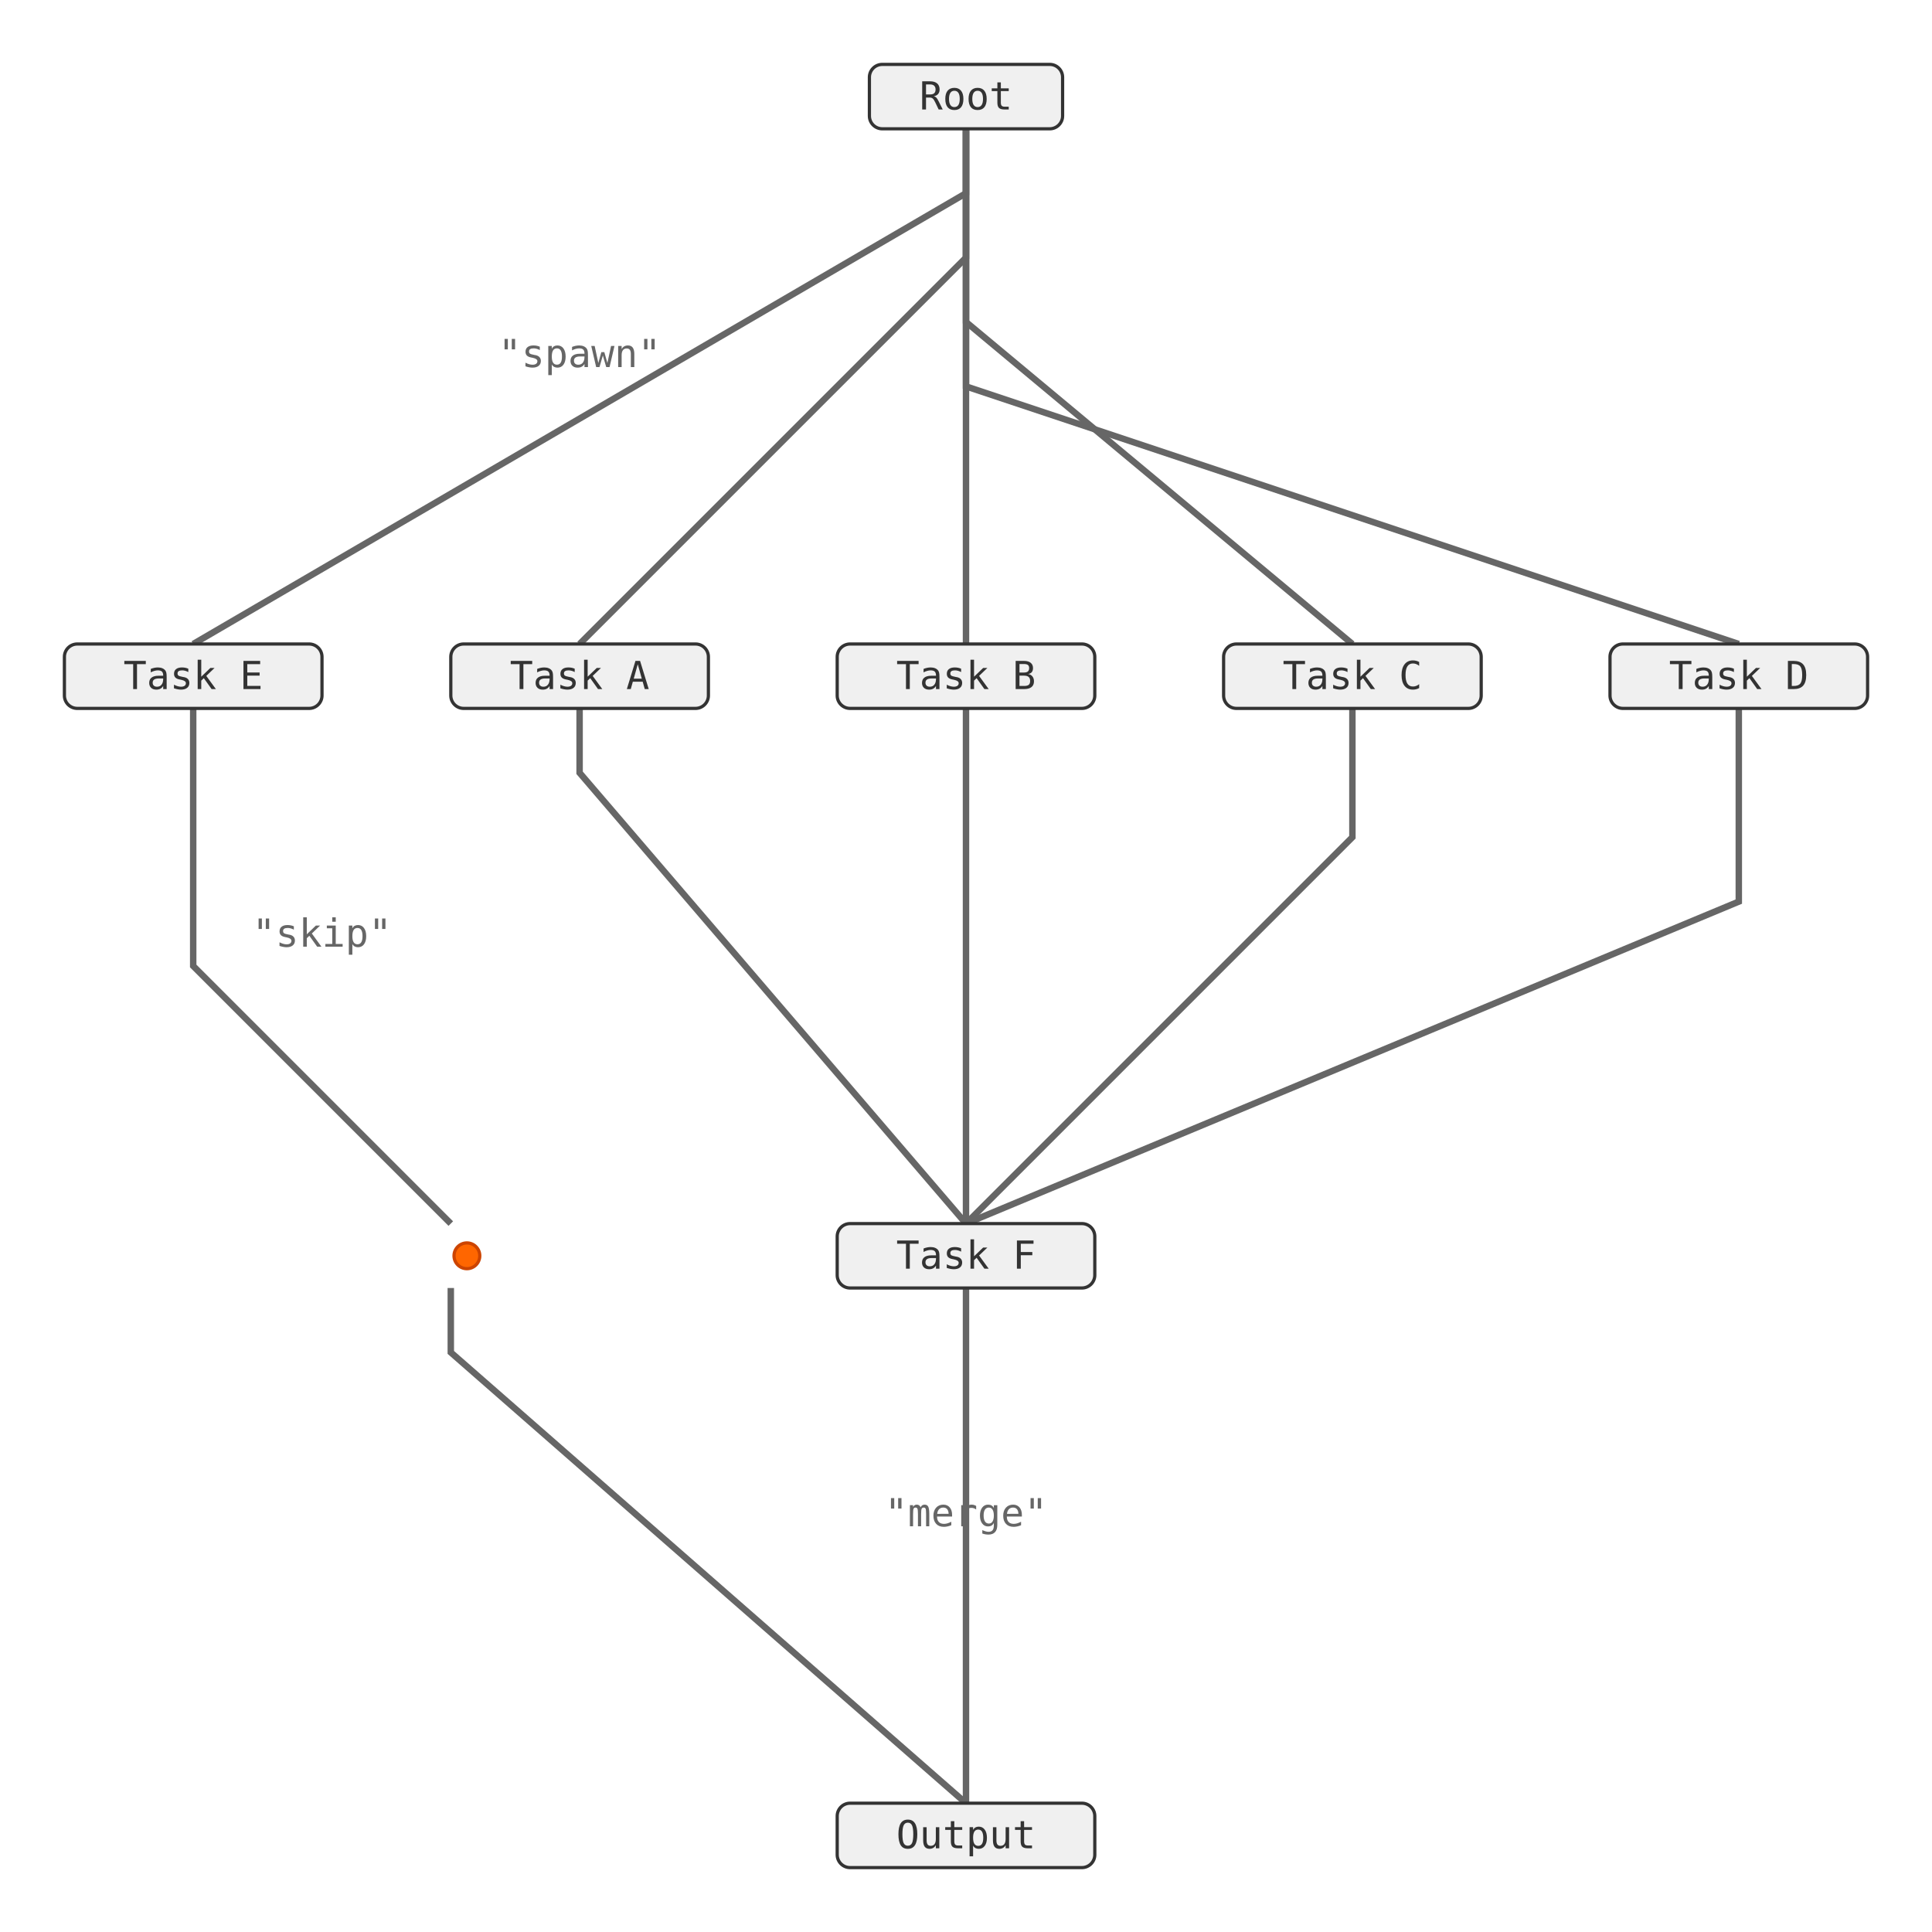
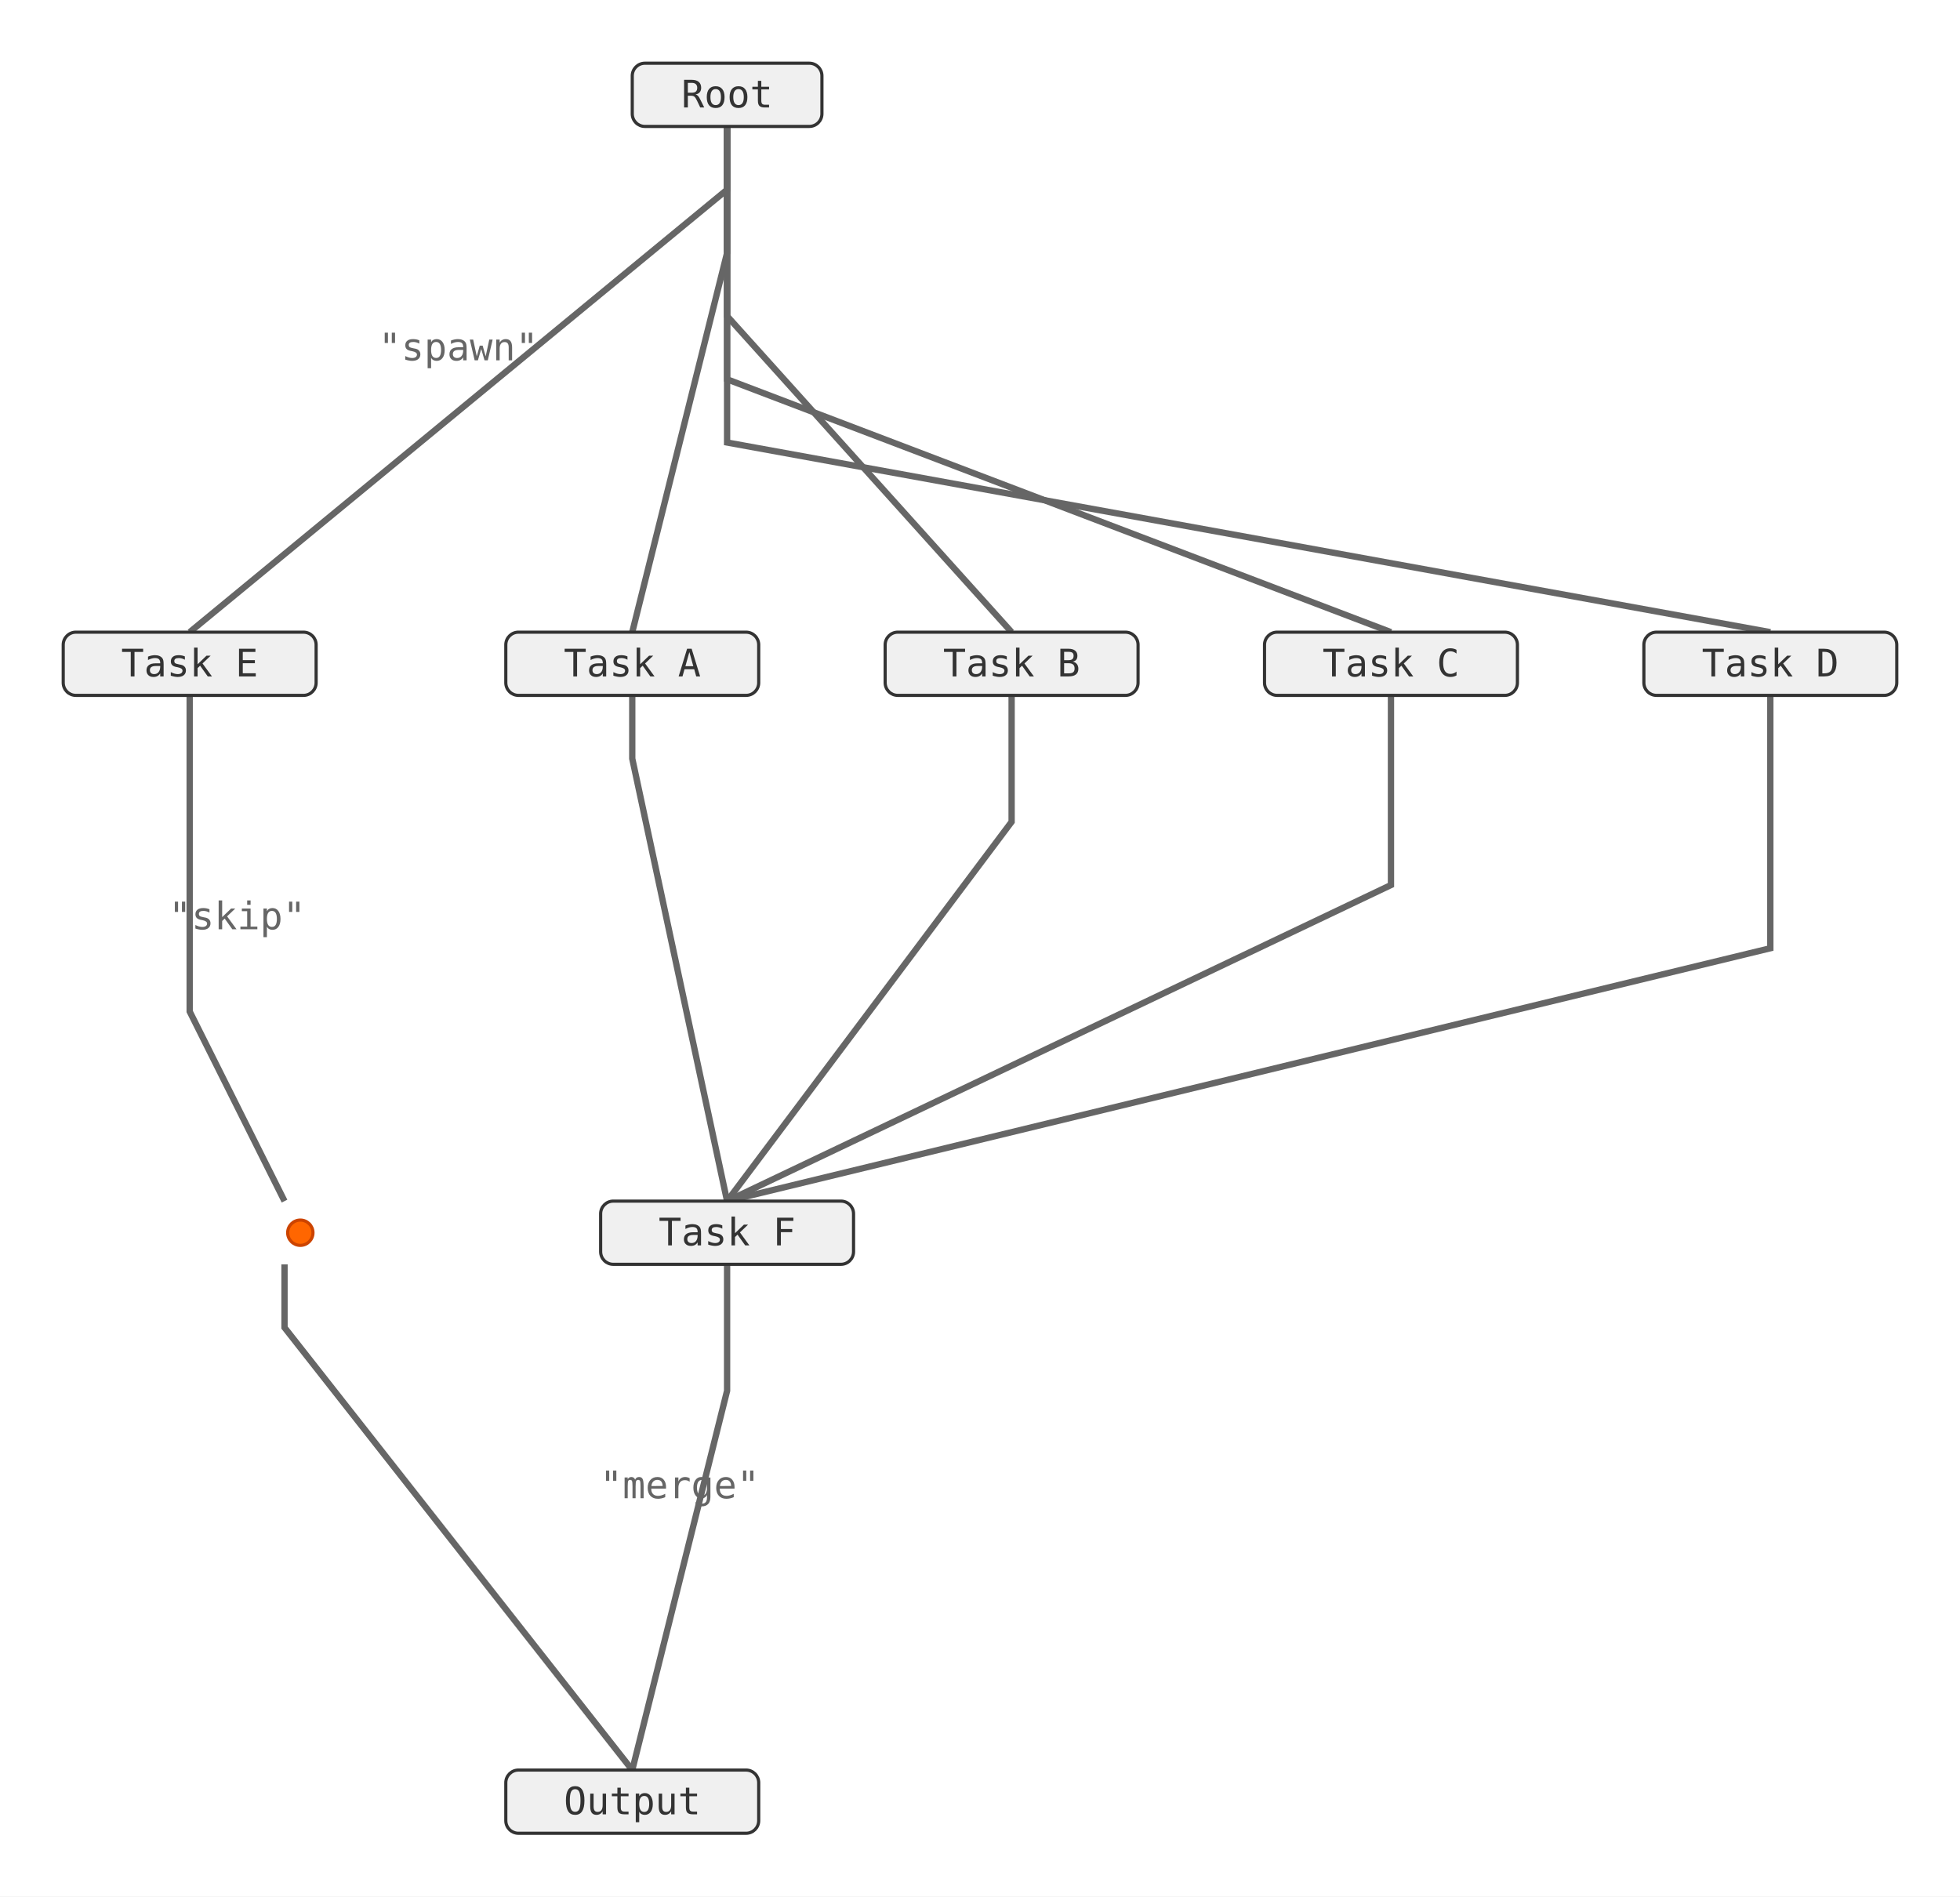
- <svg xmlns="http://www.w3.org/2000/svg" width="600" height="600" viewBox="0 0 600 600">
+ <svg xmlns="http://www.w3.org/2000/svg" width="620" height="600" viewBox="0 0 620 600">
  <defs>
    <marker id="arrow0" markerWidth="8" markerHeight="8" refX="8" refY="4" orient="auto" markerUnits="userSpaceOnUse">
      <polygon points="0 0, 8 4, 0 8" fill="#666666" />
    </marker>
  </defs>
  <rect width="100%" height="100%" fill="white" />
  <g id="edges">
-     <path d="M 300 40 L 300 60 L 60 200" fill="none" stroke="#666666" stroke-width="2" marker-end="url(#arrowhead)" />
-     <text x="180" y="120" font-family="monospace" font-size="12" fill="#666666" text-anchor="middle" dy="-6" dominant-baseline="auto">"spawn"</text>
-     <path d="M 300 40 L 300 80 L 180 200" fill="none" stroke="#666666" stroke-width="2" marker-end="url(#arrowhead)" />
-     <line x1="300" y1="40" x2="300" y2="200" stroke="#666666" stroke-width="2" marker-end="url(#arrowhead)" />
-     <path d="M 300 40 L 300 100 L 420 200" fill="none" stroke="#666666" stroke-width="2" marker-end="url(#arrowhead)" />
-     <path d="M 300 40 L 300 120 L 540 200" fill="none" stroke="#666666" stroke-width="2" marker-end="url(#arrowhead)" />
-     <path d="M 180 220 L 180 240 L 300 380" fill="none" stroke="#666666" stroke-width="2" marker-end="url(#arrowhead)" />
-     <line x1="300" y1="220" x2="300" y2="380" stroke="#666666" stroke-width="2" marker-end="url(#arrowhead)" />
-     <path d="M 420 220 L 420 260 L 300 380" fill="none" stroke="#666666" stroke-width="2" marker-end="url(#arrowhead)" />
-     <path d="M 540 220 L 540 280 L 300 380" fill="none" stroke="#666666" stroke-width="2" marker-end="url(#arrowhead)" />
-     <path d="M 60 220 L 60 300 L 140 380" fill="none" stroke="#666666" stroke-width="2" />
-     <text x="100" y="300" font-family="monospace" font-size="12" fill="#666666" text-anchor="middle" dy="-6" dominant-baseline="auto">"skip"</text>
-     <path d="M 140 400 L 140 420 L 300 560" fill="none" stroke="#666666" stroke-width="2" marker-end="url(#arrowhead)" />
-     <line x1="300" y1="400" x2="300" y2="560" stroke="#666666" stroke-width="2" marker-end="url(#arrowhead)" />
-     <text x="300" y="480" font-family="monospace" font-size="12" fill="#666666" text-anchor="middle" dy="-6" dominant-baseline="auto">"merge"</text>
+     <path d="M 230 40 L 230 60 L 60 200" fill="none" stroke="#666666" stroke-width="2" marker-end="url(#arrowhead)" />
+     <text x="145" y="120" font-family="monospace" font-size="12" fill="#666666" text-anchor="middle" dy="-6" dominant-baseline="auto">"spawn"</text>
+     <path d="M 230 40 L 230 80 L 200 200" fill="none" stroke="#666666" stroke-width="2" marker-end="url(#arrowhead)" />
+     <path d="M 230 40 L 230 100 L 320 200" fill="none" stroke="#666666" stroke-width="2" marker-end="url(#arrowhead)" />
+     <path d="M 230 40 L 230 120 L 440 200" fill="none" stroke="#666666" stroke-width="2" marker-end="url(#arrowhead)" />
+     <path d="M 230 40 L 230 140 L 560 200" fill="none" stroke="#666666" stroke-width="2" marker-end="url(#arrowhead)" />
+     <path d="M 200 220 L 200 240 L 230 380" fill="none" stroke="#666666" stroke-width="2" marker-end="url(#arrowhead)" />
+     <path d="M 320 220 L 320 260 L 230 380" fill="none" stroke="#666666" stroke-width="2" marker-end="url(#arrowhead)" />
+     <path d="M 440 220 L 440 280 L 230 380" fill="none" stroke="#666666" stroke-width="2" marker-end="url(#arrowhead)" />
+     <path d="M 560 220 L 560 300 L 230 380" fill="none" stroke="#666666" stroke-width="2" marker-end="url(#arrowhead)" />
+     <path d="M 60 220 L 60 320 L 90 380" fill="none" stroke="#666666" stroke-width="2" />
+     <text x="75" y="300" font-family="monospace" font-size="12" fill="#666666" text-anchor="middle" dy="-6" dominant-baseline="auto">"skip"</text>
+     <path d="M 90 400 L 90 420 L 200 560" fill="none" stroke="#666666" stroke-width="2" marker-end="url(#arrowhead)" />
+     <path d="M 230 400 L 230 440 L 200 560" fill="none" stroke="#666666" stroke-width="2" marker-end="url(#arrowhead)" />
+     <text x="215" y="480" font-family="monospace" font-size="12" fill="#666666" text-anchor="middle" dy="-6" dominant-baseline="auto">"merge"</text>
  </g>
  <g id="nodes">
-     <rect x="270" y="20" width="60" height="20" rx="4" ry="4" fill="#f0f0f0" stroke="#333333" stroke-width="1" />
-     <text x="300" y="34" font-family="monospace" font-size="12" text-anchor="middle" fill="#333333">Root</text>
+     <rect x="200" y="20" width="60" height="20" rx="4" ry="4" fill="#f0f0f0" stroke="#333333" stroke-width="1" />
+     <text x="230" y="34" font-family="monospace" font-size="12" text-anchor="middle" fill="#333333">Root</text>
    <rect x="20" y="200" width="80" height="20" rx="4" ry="4" fill="#f0f0f0" stroke="#333333" stroke-width="1" />
    <text x="60" y="214" font-family="monospace" font-size="12" text-anchor="middle" fill="#333333">Task E</text>
-     <rect x="140" y="200" width="80" height="20" rx="4" ry="4" fill="#f0f0f0" stroke="#333333" stroke-width="1" />
-     <text x="180" y="214" font-family="monospace" font-size="12" text-anchor="middle" fill="#333333">Task A</text>
-     <rect x="260" y="200" width="80" height="20" rx="4" ry="4" fill="#f0f0f0" stroke="#333333" stroke-width="1" />
-     <text x="300" y="214" font-family="monospace" font-size="12" text-anchor="middle" fill="#333333">Task B</text>
-     <rect x="380" y="200" width="80" height="20" rx="4" ry="4" fill="#f0f0f0" stroke="#333333" stroke-width="1" />
-     <text x="420" y="214" font-family="monospace" font-size="12" text-anchor="middle" fill="#333333">Task C</text>
-     <rect x="500" y="200" width="80" height="20" rx="4" ry="4" fill="#f0f0f0" stroke="#333333" stroke-width="1" />
-     <text x="540" y="214" font-family="monospace" font-size="12" text-anchor="middle" fill="#333333">Task D</text>
-     <rect x="260" y="380" width="80" height="20" rx="4" ry="4" fill="#f0f0f0" stroke="#333333" stroke-width="1" />
-     <text x="300" y="394" font-family="monospace" font-size="12" text-anchor="middle" fill="#333333">Task F</text>
-     <rect x="260" y="560" width="80" height="20" rx="4" ry="4" fill="#f0f0f0" stroke="#333333" stroke-width="1" />
-     <text x="300" y="574" font-family="monospace" font-size="12" text-anchor="middle" fill="#333333">Output</text>
-     <circle cx="145" cy="390" r="4" fill="#ff6600" stroke="#cc4400" stroke-width="1" />
+     <rect x="160" y="200" width="80" height="20" rx="4" ry="4" fill="#f0f0f0" stroke="#333333" stroke-width="1" />
+     <text x="200" y="214" font-family="monospace" font-size="12" text-anchor="middle" fill="#333333">Task A</text>
+     <rect x="280" y="200" width="80" height="20" rx="4" ry="4" fill="#f0f0f0" stroke="#333333" stroke-width="1" />
+     <text x="320" y="214" font-family="monospace" font-size="12" text-anchor="middle" fill="#333333">Task B</text>
+     <rect x="400" y="200" width="80" height="20" rx="4" ry="4" fill="#f0f0f0" stroke="#333333" stroke-width="1" />
+     <text x="440" y="214" font-family="monospace" font-size="12" text-anchor="middle" fill="#333333">Task C</text>
+     <rect x="520" y="200" width="80" height="20" rx="4" ry="4" fill="#f0f0f0" stroke="#333333" stroke-width="1" />
+     <text x="560" y="214" font-family="monospace" font-size="12" text-anchor="middle" fill="#333333">Task D</text>
+     <rect x="190" y="380" width="80" height="20" rx="4" ry="4" fill="#f0f0f0" stroke="#333333" stroke-width="1" />
+     <text x="230" y="394" font-family="monospace" font-size="12" text-anchor="middle" fill="#333333">Task F</text>
+     <rect x="160" y="560" width="80" height="20" rx="4" ry="4" fill="#f0f0f0" stroke="#333333" stroke-width="1" />
+     <text x="200" y="574" font-family="monospace" font-size="12" text-anchor="middle" fill="#333333">Output</text>
+     <circle cx="95" cy="390" r="4" fill="#ff6600" stroke="#cc4400" stroke-width="1" />
  </g>
</svg>
